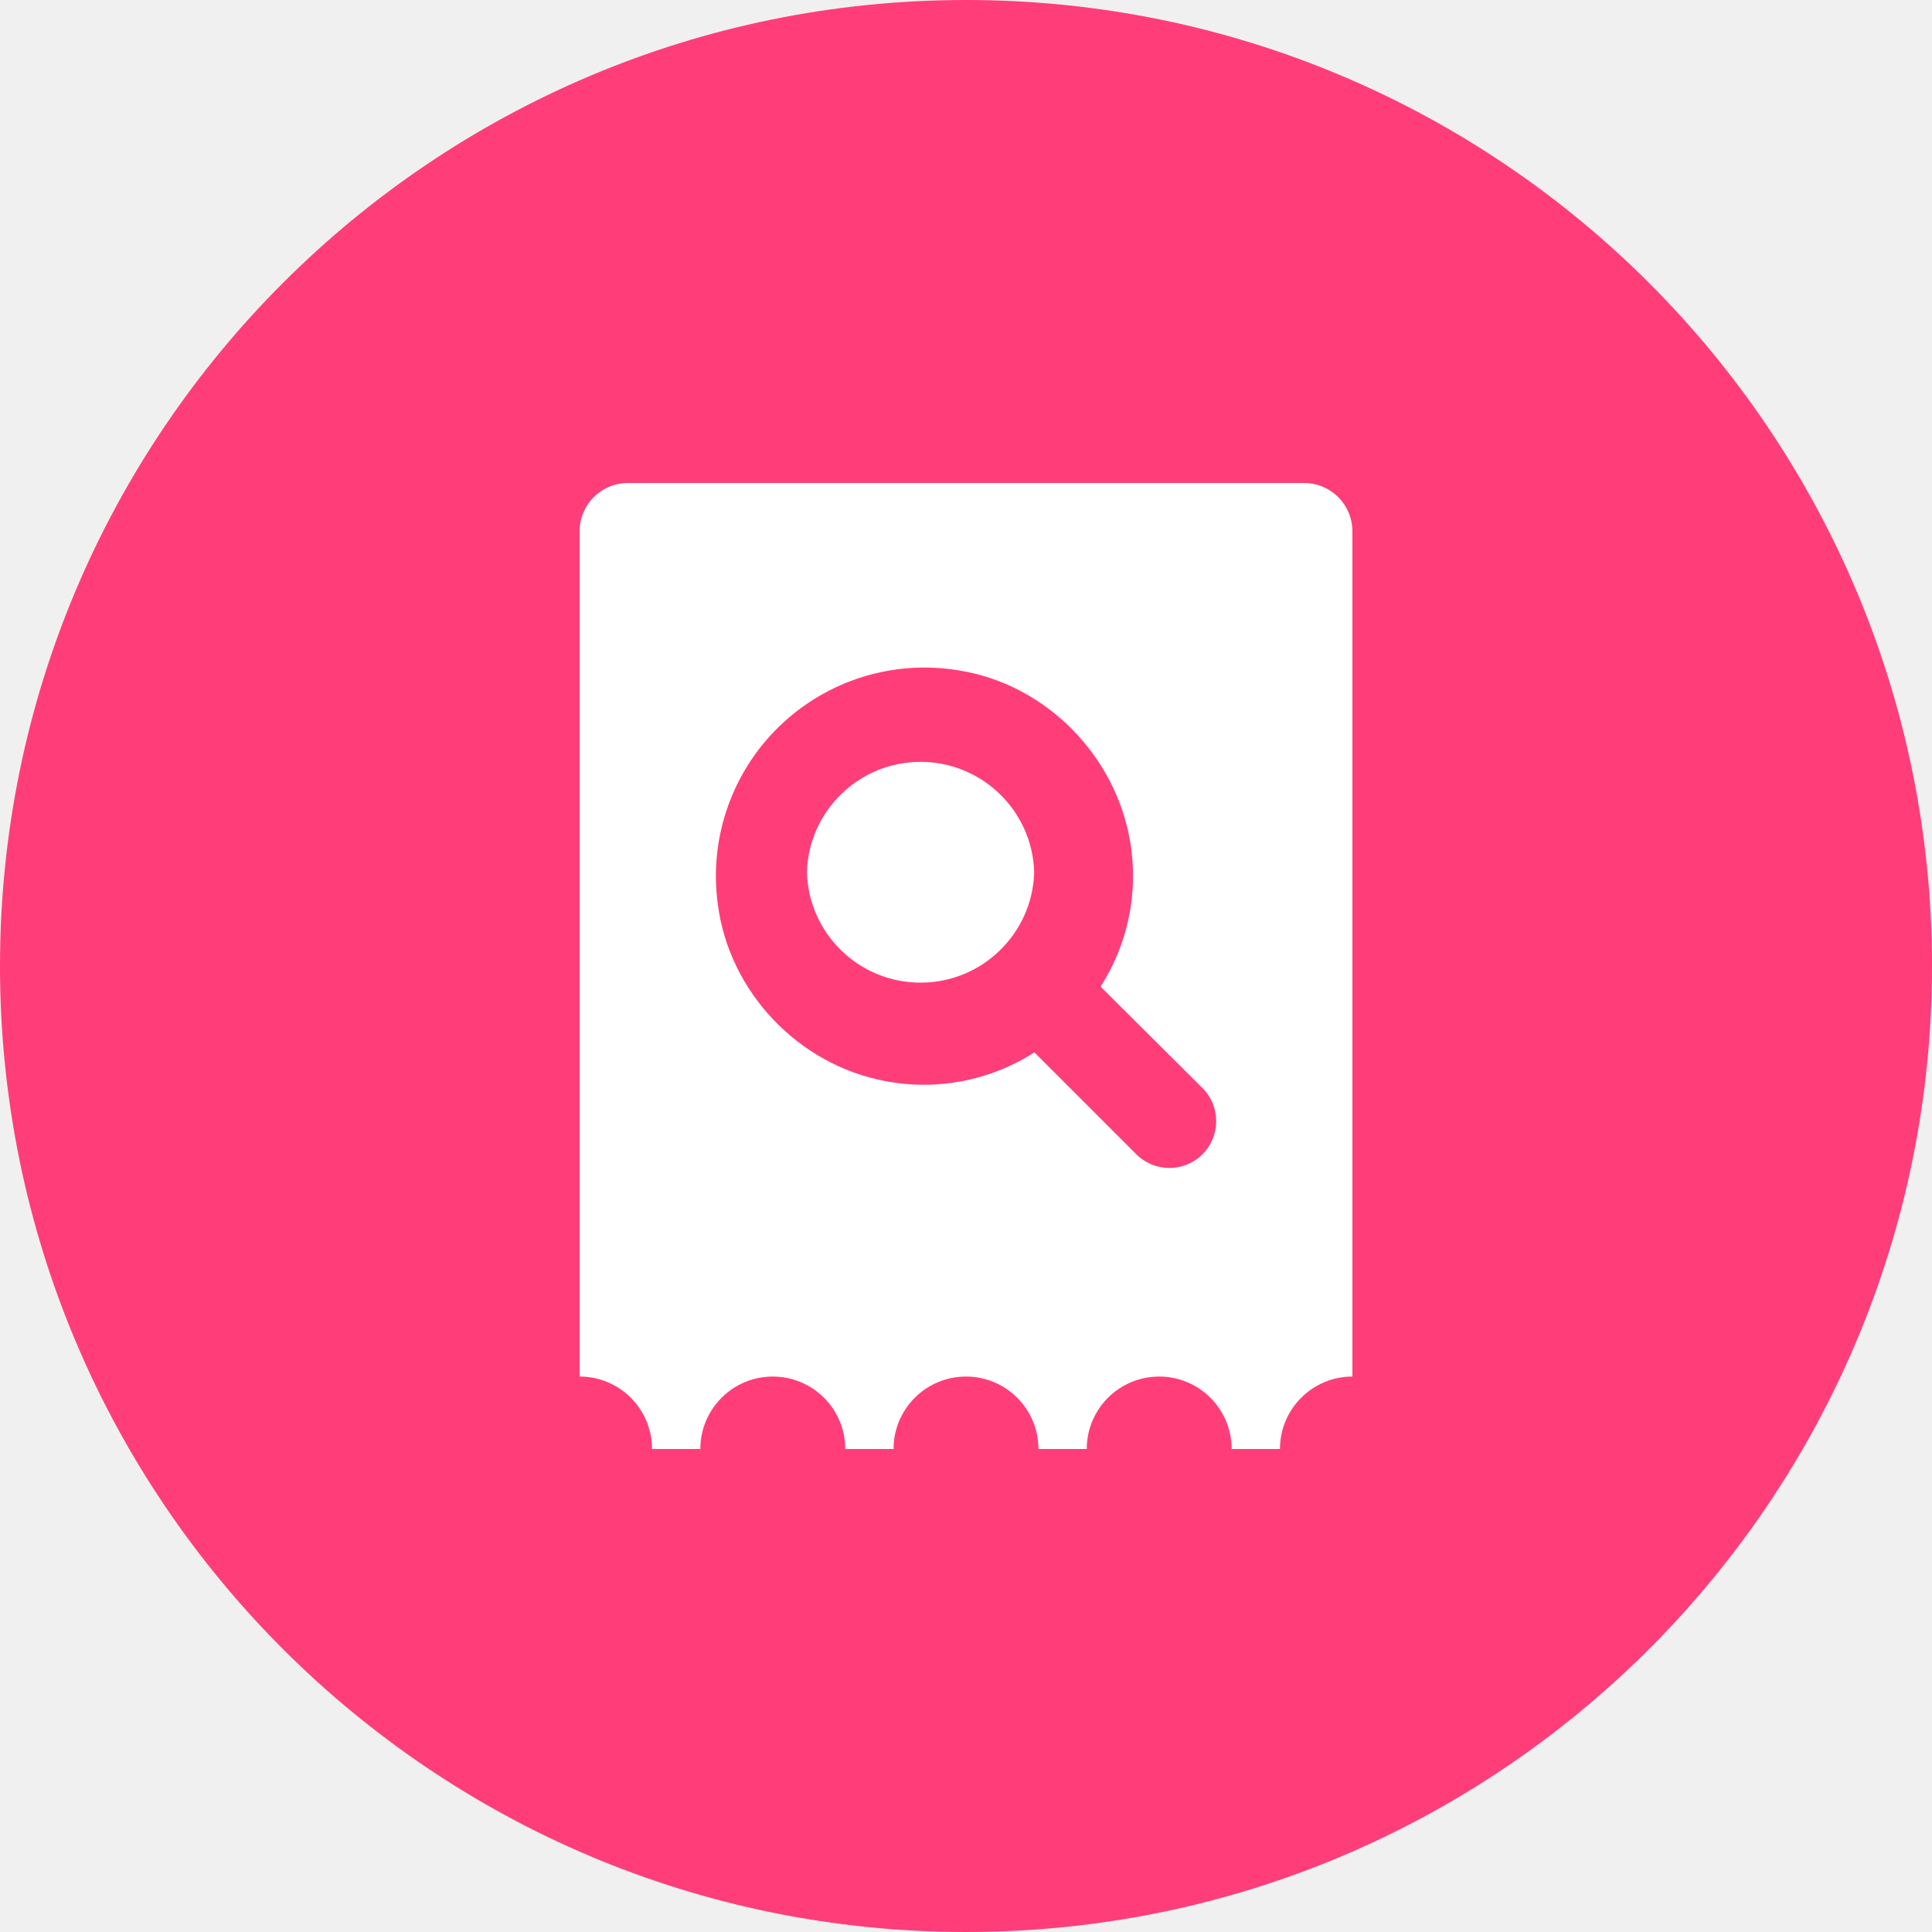
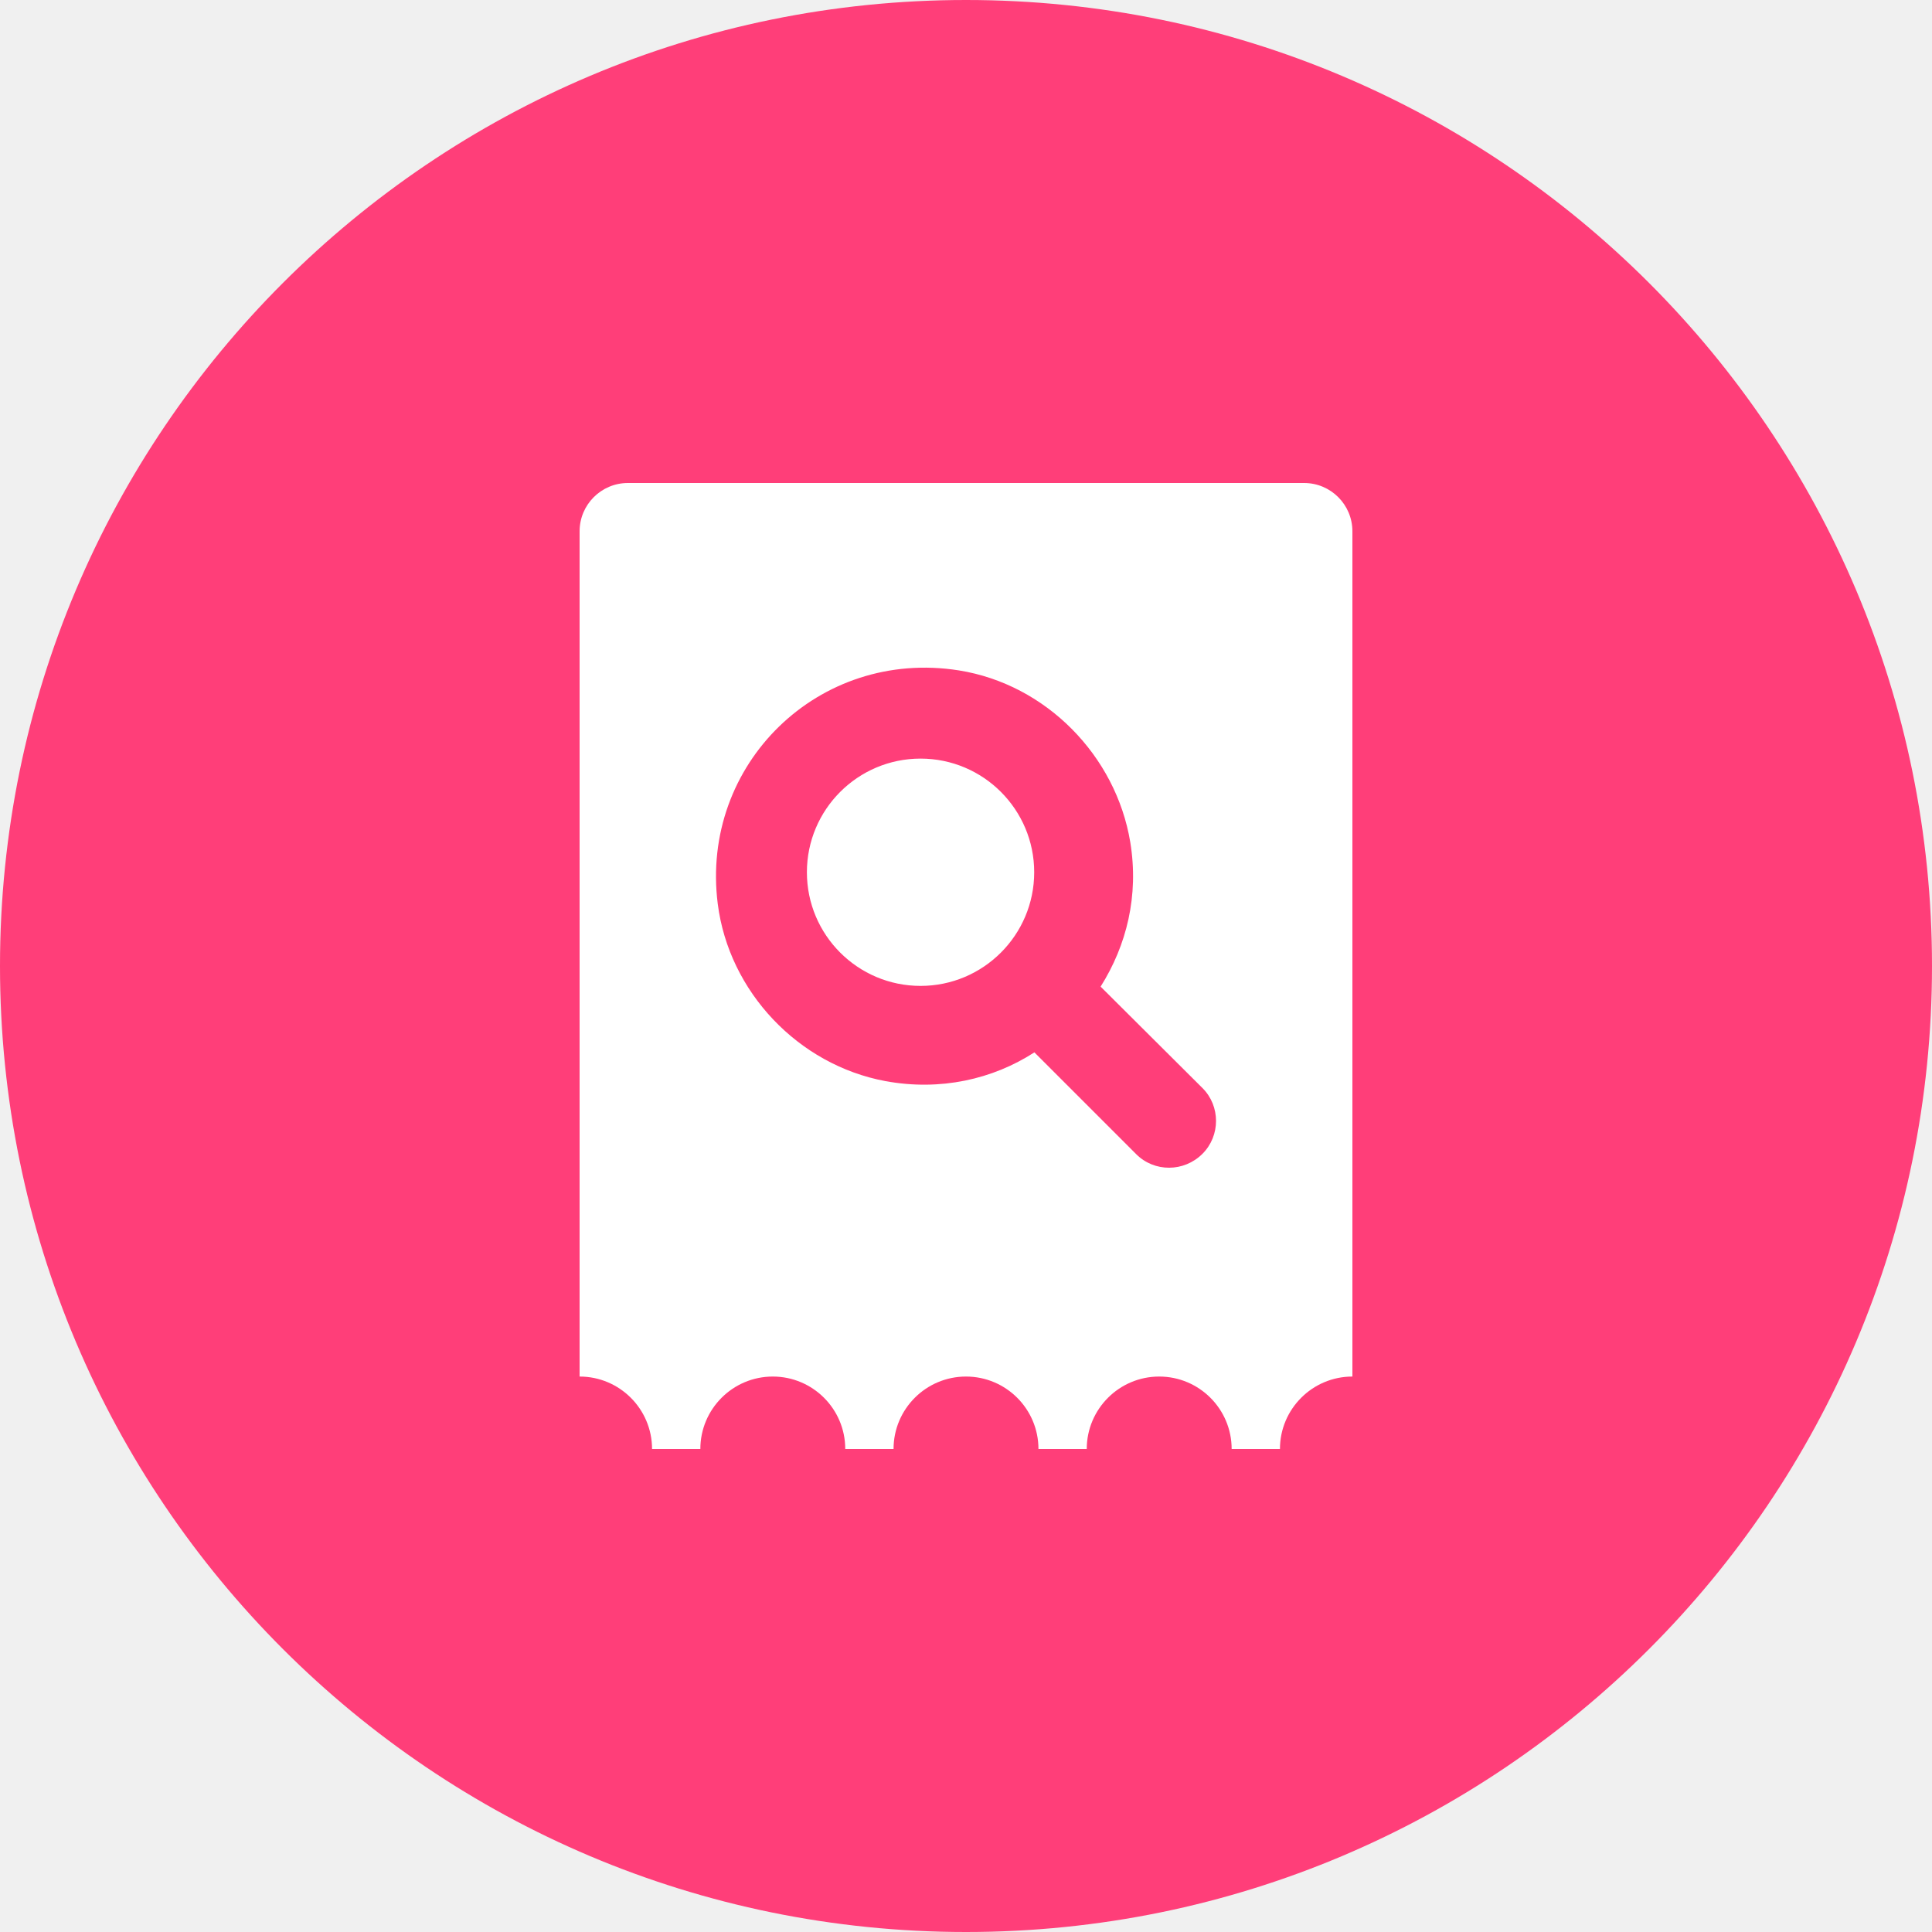
- <svg xmlns="http://www.w3.org/2000/svg" width="40" height="40" fill="none">
-   <rect rx="20" width="40" height="40" fill="#FF3E79" />
-   <path d="M13.5 30a1.5 1.5 0 0 0-1.5-1.5V11a1 1 0 0 1 1-1h14a1 1 0 0 1 1 1v17.5a1.5 1.5 0 0 0-1.5 1.5h-1a1.5 1.5 0 0 0-3 0h-1a1.5 1.5 0 0 0-3 0h-1a1.5 1.5 0 0 0-3 0h-1Zm4.83-7.617a4.236 4.236 0 0 0 3.086-.595l2.11 2.11a.969.969 0 0 0 1.37-1.371l-2.109-2.1a4.246 4.246 0 0 0 .614-2.99c-.297-1.793-1.745-3.27-3.547-3.557a4.318 4.318 0 0 0-4.994 4.831c.23 1.822 1.668 3.336 3.47 3.672Zm-1.624-4.324a2.354 2.354 0 0 1 4.706 0 2.354 2.354 0 0 1-4.706 0Z" clip-rule="evenodd" fill="#FFF" fill-rule="evenodd" />
+ <svg xmlns="http://www.w3.org/2000/svg" width="40" height="40" viewBox="0 0 40 40" fill="none">
+   <defs />
+   <rect id="back" rx="20" width="40" height="40" fill="#FF3E79" fill-opacity="1" />
+   <path id="icon" d="M13.5 30C13.5 29.172 12.828 28.5 12 28.5L12 11C12 10.448 12.448 10 13 10L27 10C27.552 10 28 10.448 28 11L28 28.5C27.172 28.5 26.5 29.172 26.5 30L25.5 30C25.5 29.172 24.828 28.5 24 28.5C23.172 28.5 22.5 29.172 22.5 30L21.5 30C21.5 29.172 20.828 28.5 20 28.5C19.172 28.5 18.5 29.172 18.5 30L17.5 30C17.5 29.172 16.828 28.5 16 28.5C15.172 28.5 14.5 29.172 14.5 30L13.5 30ZM18.33 22.383C19.471 22.593 20.554 22.345 21.416 21.788L23.525 23.897C23.899 24.271 24.513 24.271 24.896 23.888C25.27 23.514 25.27 22.9 24.896 22.527L22.787 20.427C23.324 19.574 23.583 18.548 23.401 17.436C23.104 15.644 21.656 14.168 19.854 13.88C16.949 13.42 14.495 15.826 14.86 18.711C15.09 20.533 16.528 22.047 18.33 22.383ZM16.706 18.059C16.706 16.76 17.76 15.706 19.059 15.706C20.358 15.706 21.412 16.76 21.412 18.059C21.412 19.358 20.358 20.412 19.059 20.412C17.76 20.412 16.706 19.358 16.706 18.059Z" clip-rule="evenodd" fill="#FFFFFF" fill-opacity="1" fill-rule="evenodd" />
</svg>
